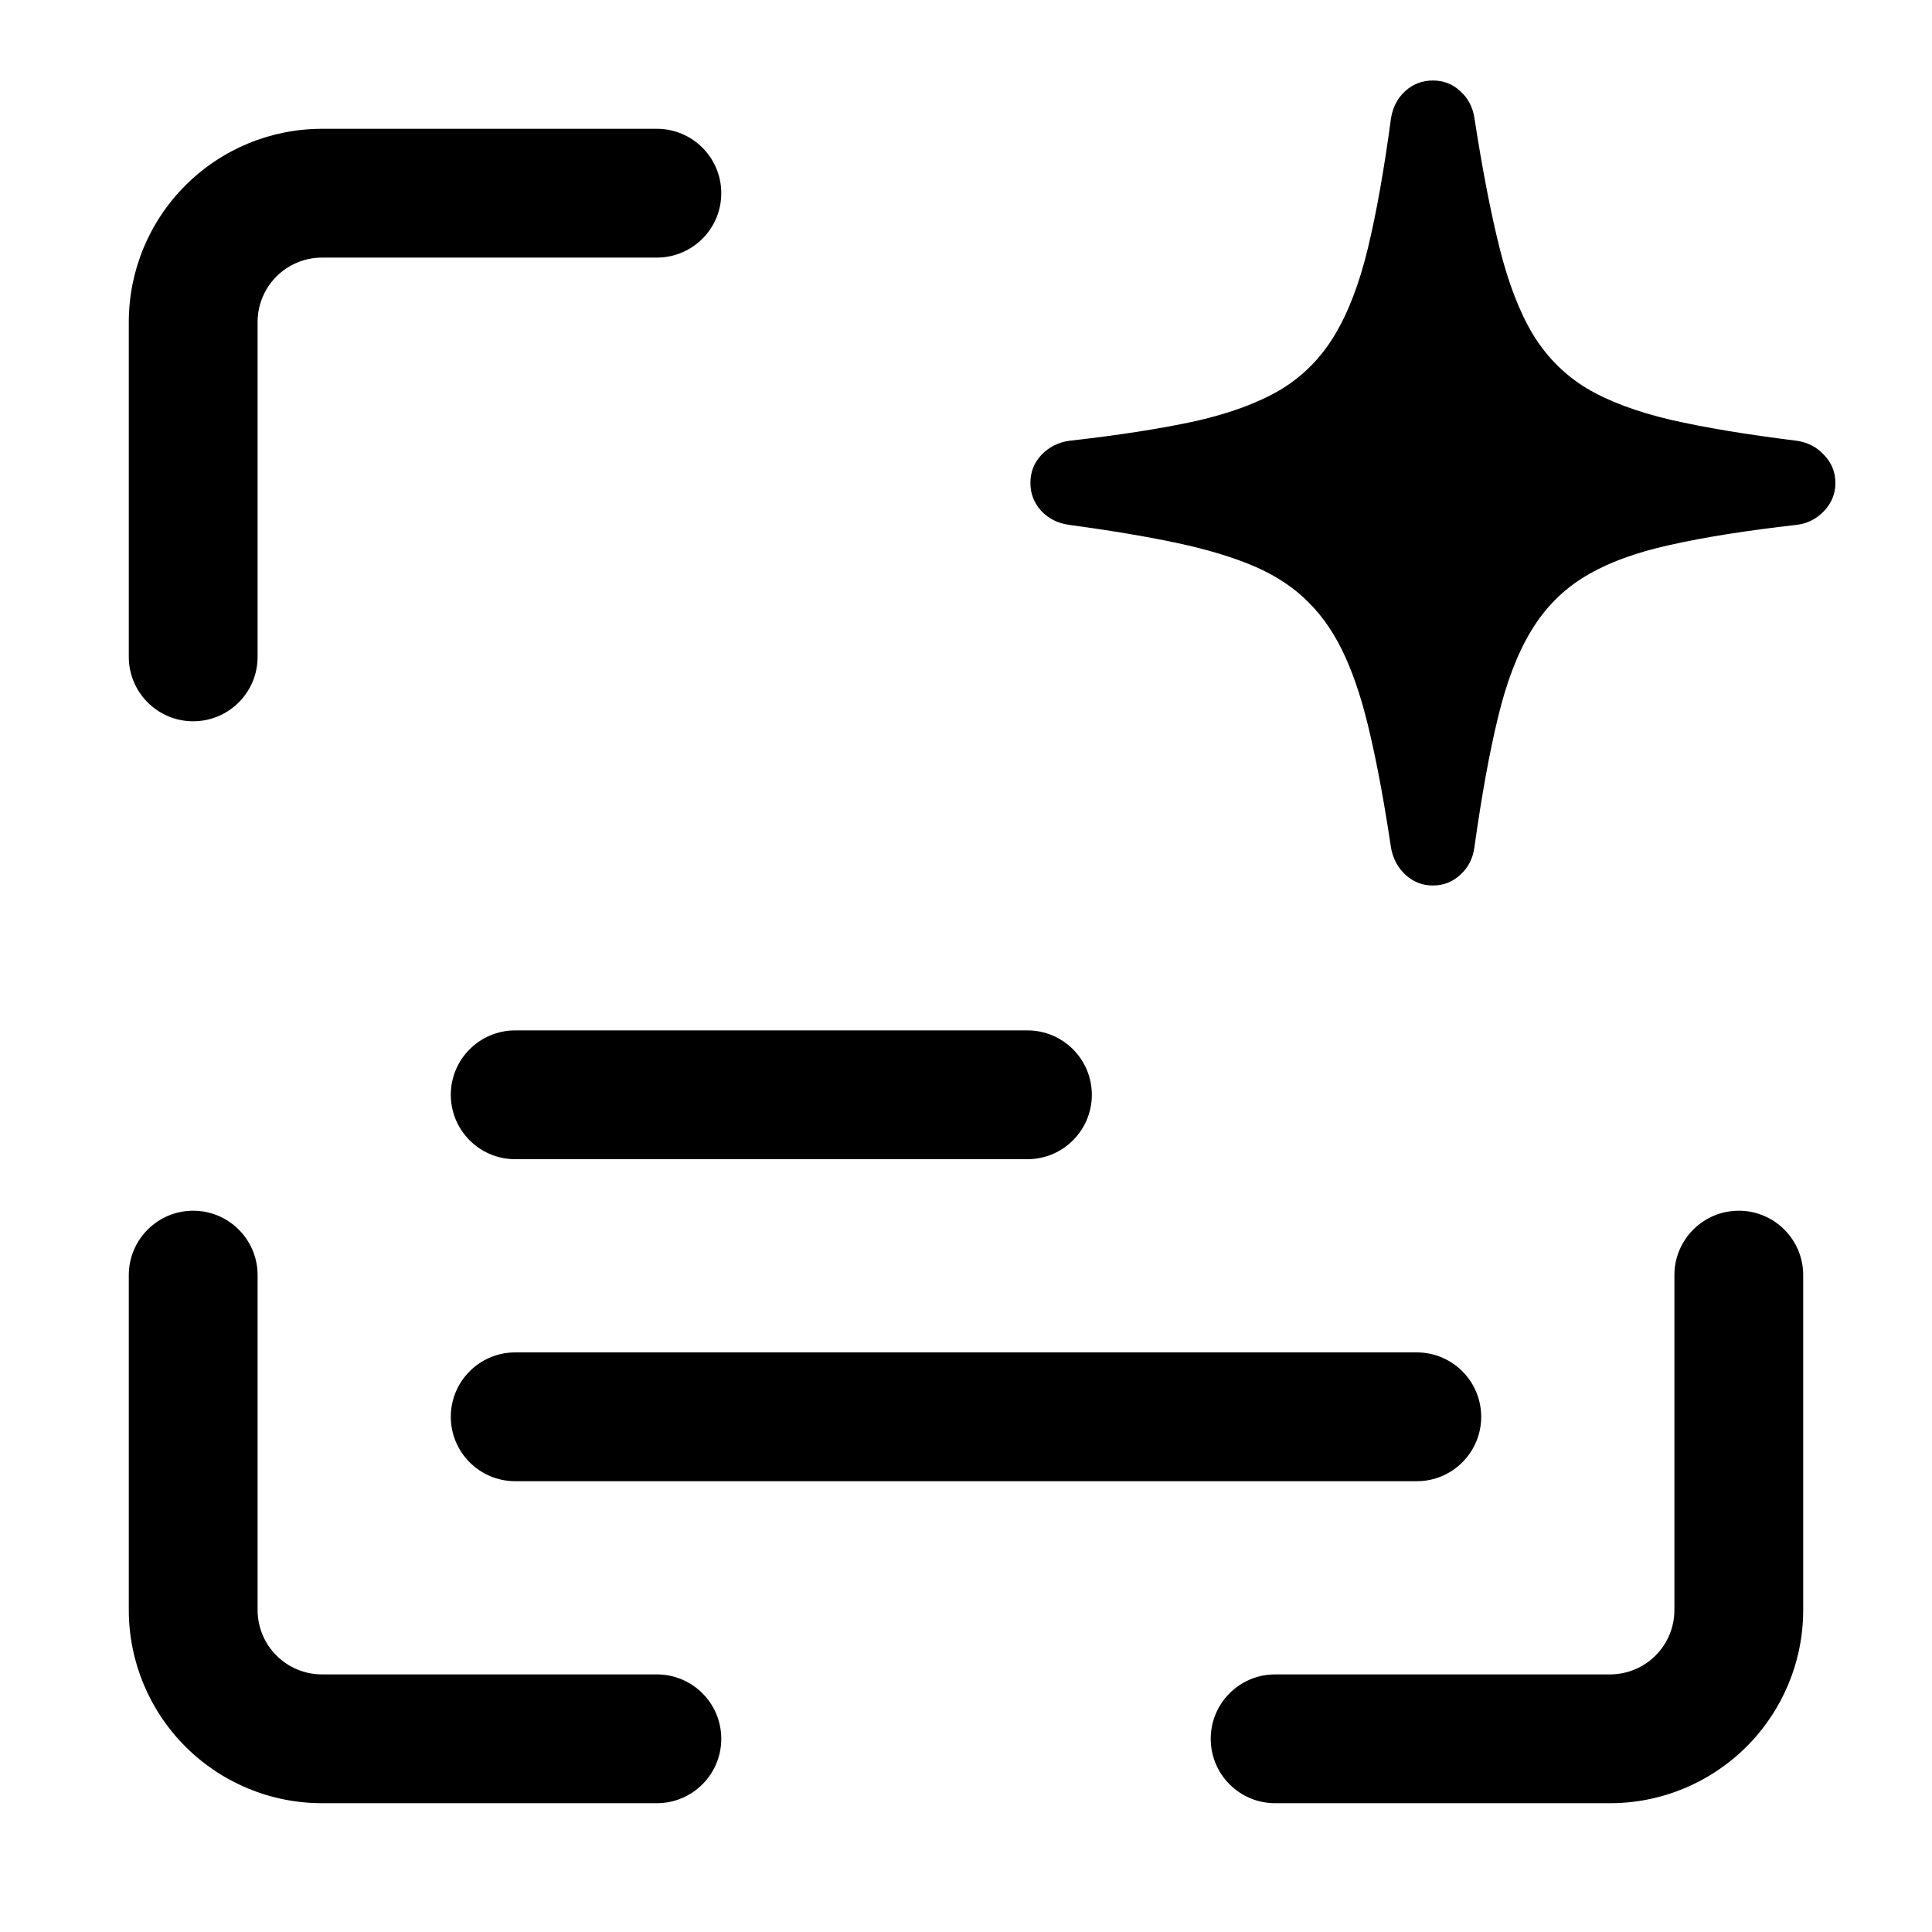
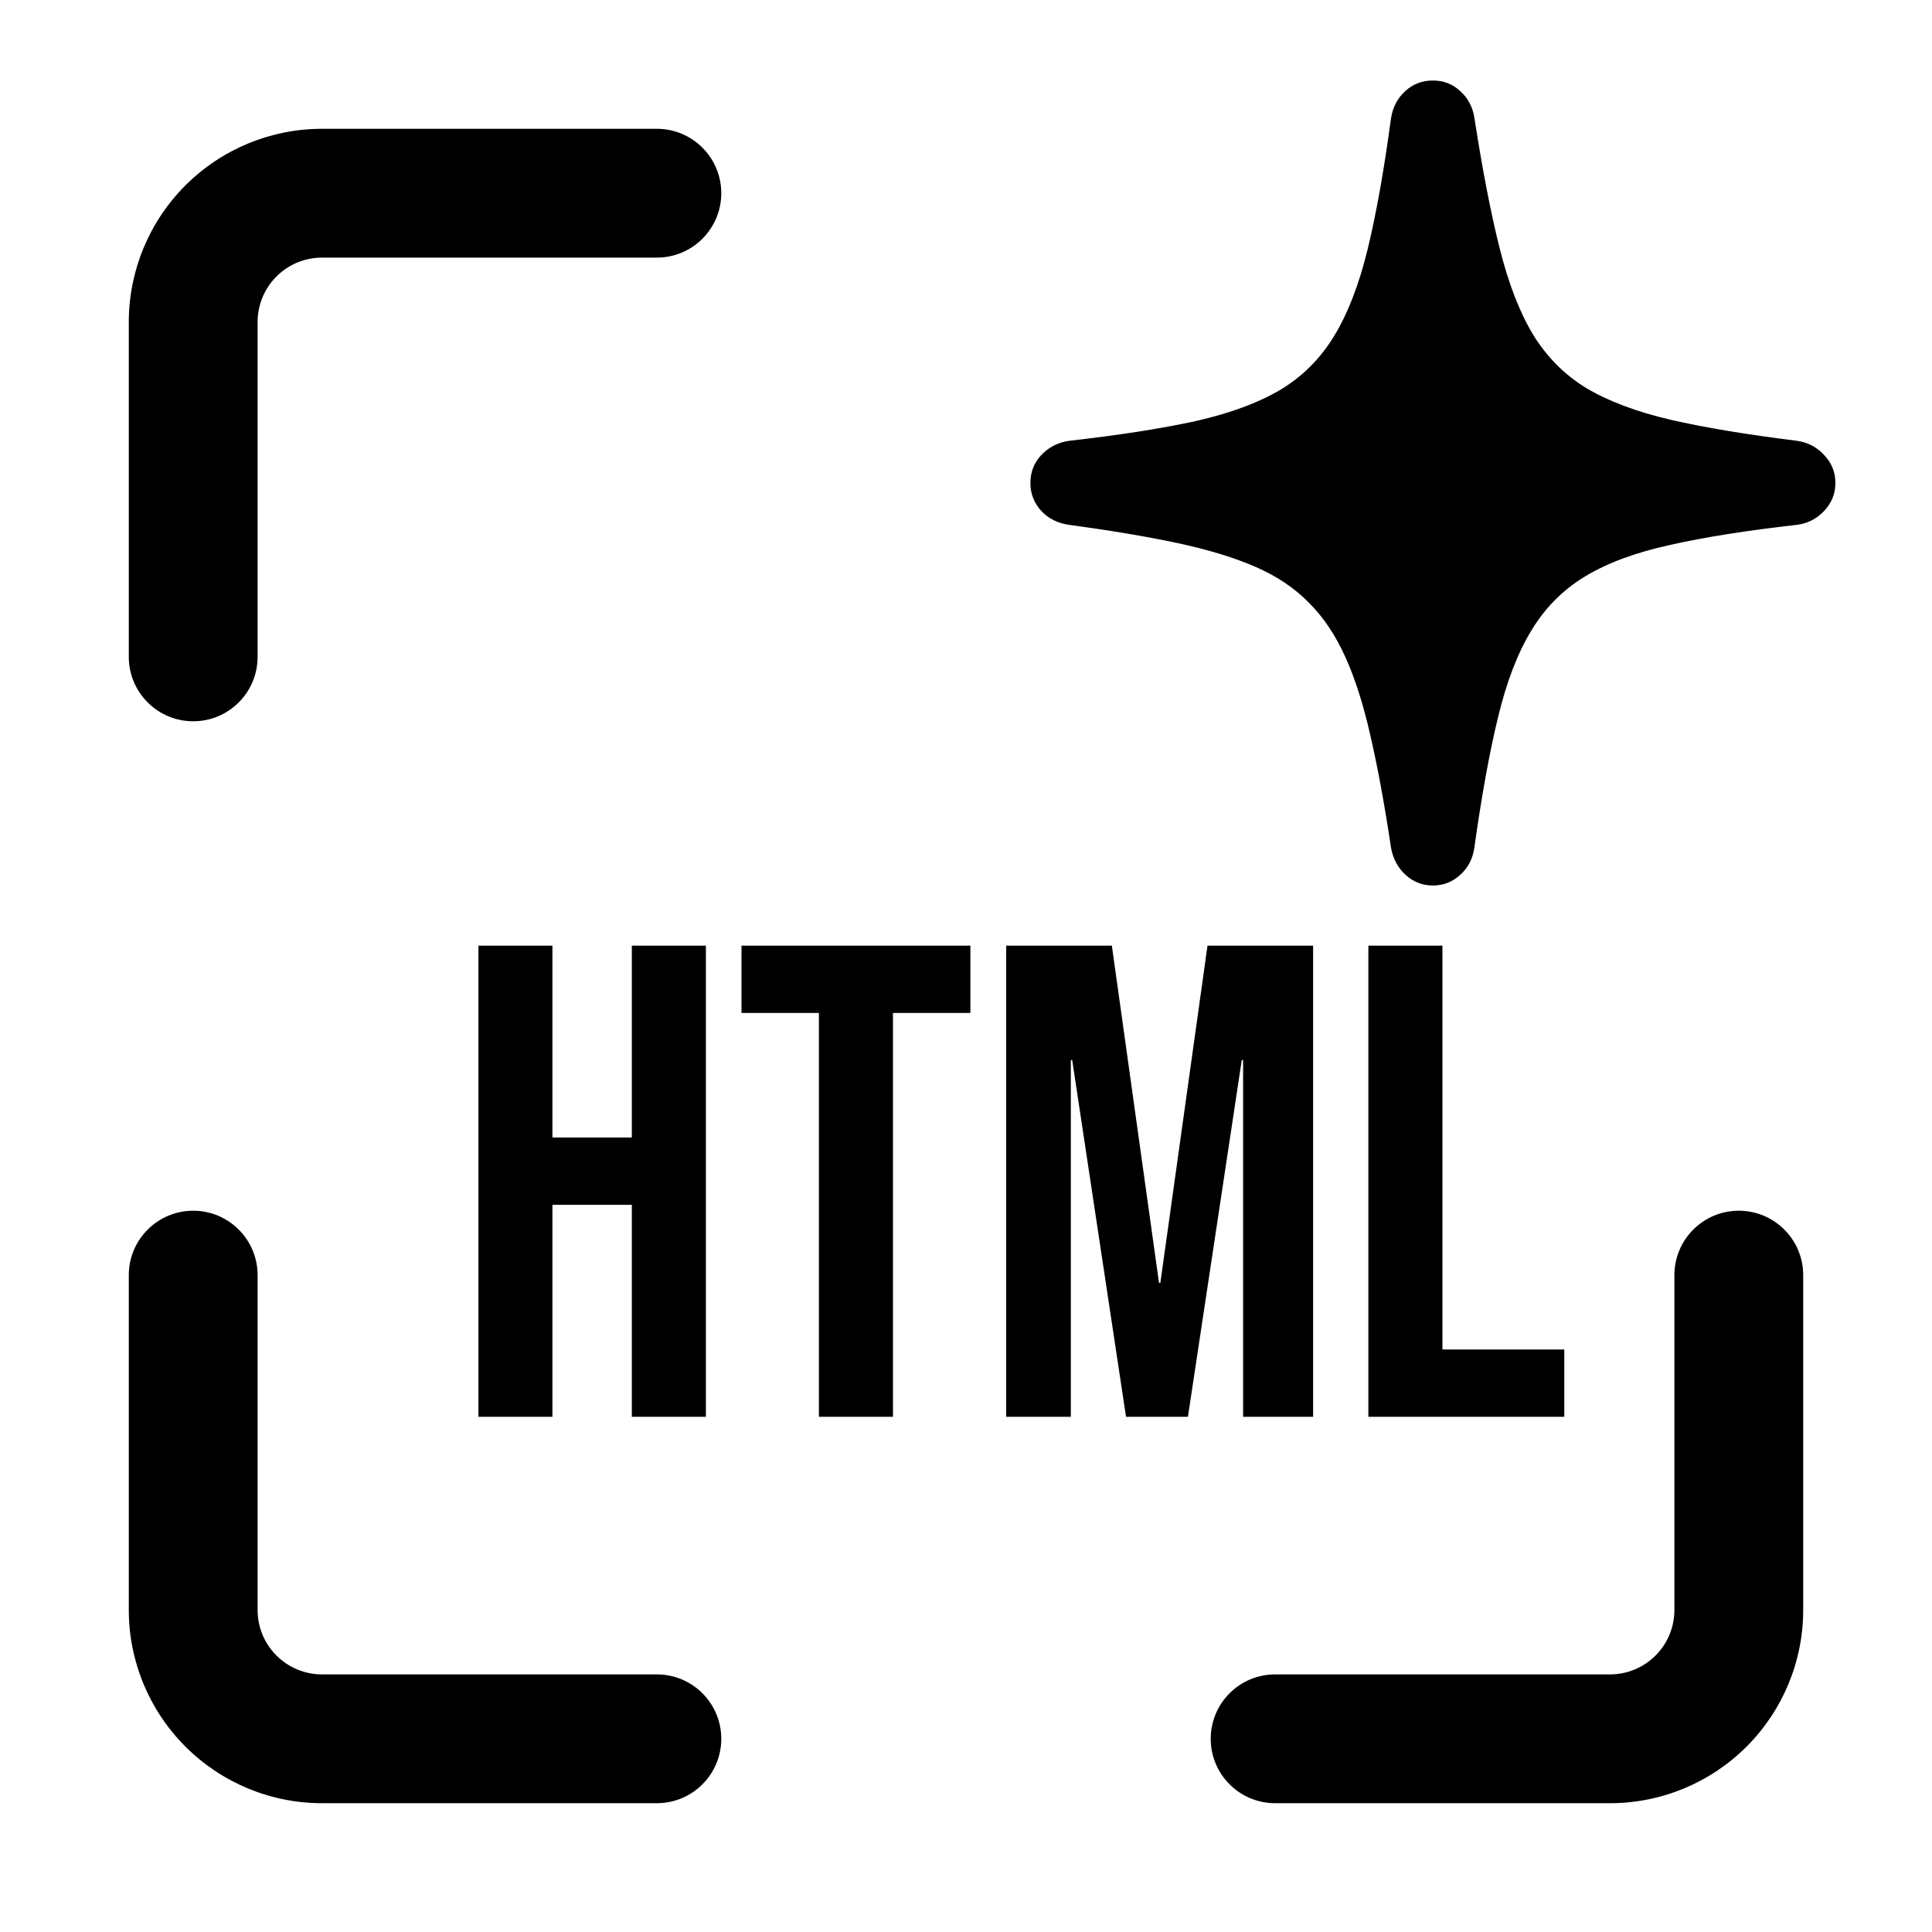
<svg xmlns="http://www.w3.org/2000/svg" width="30" height="30" viewBox="0 0 30 30" fill="none">
  <path d="M2 25V19.8C2 19.248 2.448 18.8 3 18.8C3.552 18.8 4 19.248 4 19.8V25C4 25.265 4.105 25.52 4.293 25.707C4.481 25.895 4.735 26 5 26H10.2C10.752 26 11.2 26.448 11.2 27C11.2 27.552 10.752 28 10.2 28H5C4.204 28 3.442 27.684 2.879 27.121C2.316 26.558 2 25.796 2 25ZM26 25V19.8C26 19.248 26.448 18.8 27 18.8C27.552 18.8 28 19.248 28 19.8V25C28 25.796 27.684 26.558 27.121 27.121C26.558 27.684 25.796 28 25 28H19.8C19.248 28 18.8 27.552 18.8 27C18.8 26.448 19.248 26 19.8 26H25C25.265 26 25.52 25.895 25.707 25.707C25.895 25.52 26 25.265 26 25ZM2 10.2V5C2 4.204 2.316 3.442 2.879 2.879C3.442 2.316 4.204 2 5 2H10.2C10.752 2 11.2 2.448 11.2 3C11.2 3.552 10.752 4 10.2 4H5C4.735 4 4.481 4.105 4.293 4.293C4.105 4.481 4 4.735 4 5V10.2C4 10.752 3.552 11.2 3 11.2C2.448 11.2 2 10.752 2 10.2Z" fill="black" />
  <path d="M22.25 13.75C22.09 13.75 21.949 13.696 21.829 13.588C21.709 13.479 21.632 13.339 21.6 13.166C21.5 12.497 21.394 11.919 21.282 11.434C21.173 10.949 21.043 10.538 20.89 10.201C20.738 9.864 20.55 9.583 20.325 9.359C20.101 9.13 19.822 8.944 19.489 8.799C19.156 8.655 18.753 8.533 18.28 8.432C17.811 8.332 17.251 8.238 16.602 8.15C16.425 8.126 16.281 8.053 16.168 7.933C16.056 7.809 16 7.664 16 7.5C16 7.332 16.056 7.187 16.168 7.067C16.285 6.943 16.431 6.868 16.608 6.844C17.386 6.756 18.039 6.654 18.569 6.538C19.102 6.417 19.541 6.255 19.886 6.05C20.231 5.842 20.509 5.561 20.722 5.208C20.935 4.855 21.107 4.406 21.239 3.861C21.372 3.311 21.492 2.636 21.6 1.833C21.628 1.661 21.703 1.521 21.823 1.412C21.943 1.304 22.086 1.25 22.25 1.25C22.414 1.25 22.555 1.304 22.671 1.412C22.791 1.517 22.866 1.655 22.894 1.827C23.018 2.63 23.148 3.303 23.285 3.849C23.421 4.394 23.593 4.841 23.802 5.19C24.015 5.539 24.291 5.818 24.632 6.026C24.977 6.231 25.414 6.395 25.944 6.519C26.473 6.64 27.125 6.748 27.898 6.844C28.071 6.868 28.213 6.943 28.326 7.067C28.442 7.187 28.5 7.332 28.5 7.5C28.5 7.664 28.442 7.809 28.326 7.933C28.209 8.057 28.067 8.13 27.898 8.15C27.12 8.238 26.465 8.342 25.931 8.462C25.398 8.579 24.959 8.741 24.614 8.95C24.269 9.158 23.991 9.439 23.778 9.792C23.565 10.141 23.393 10.59 23.261 11.139C23.128 11.685 23.006 12.358 22.894 13.161C22.87 13.333 22.797 13.473 22.677 13.582C22.557 13.694 22.414 13.75 22.25 13.75Z" fill="black" />
-   <path d="M22 21C22.552 21 23 21.448 23 22C23 22.552 22.552 23 22 23H8C7.448 23 7 22.552 7 22C7 21.448 7.448 21 8 21H22ZM15.954 16C16.506 16 16.954 16.448 16.954 17C16.954 17.552 16.506 18 15.954 18H8C7.448 18 7 17.552 7 17C7 16.448 7.448 16 8 16H15.954Z" fill="black" />
+   <path d="M21.248 14.684H22.398V20.955H24.29V22H21.248V14.684Z" fill="black" />
+   <path d="M15.624 14.684H17.265L17.997 19.92H18.018L18.75 14.684H20.39V22H19.303V16.461H19.282L18.446 22H17.485L16.649 16.461H16.628V22H15.624V14.684Z" fill="black" />
+   <path d="M12.716 15.729H11.514V14.684H15.068V15.729H13.866V22H12.716V15.729Z" fill="black" />
+   <path d="M7.429 14.684H8.578V17.663H9.811V14.684H10.961V22H9.811V18.708H8.578V22H7.429V14.684Z" fill="black" />
</svg>
